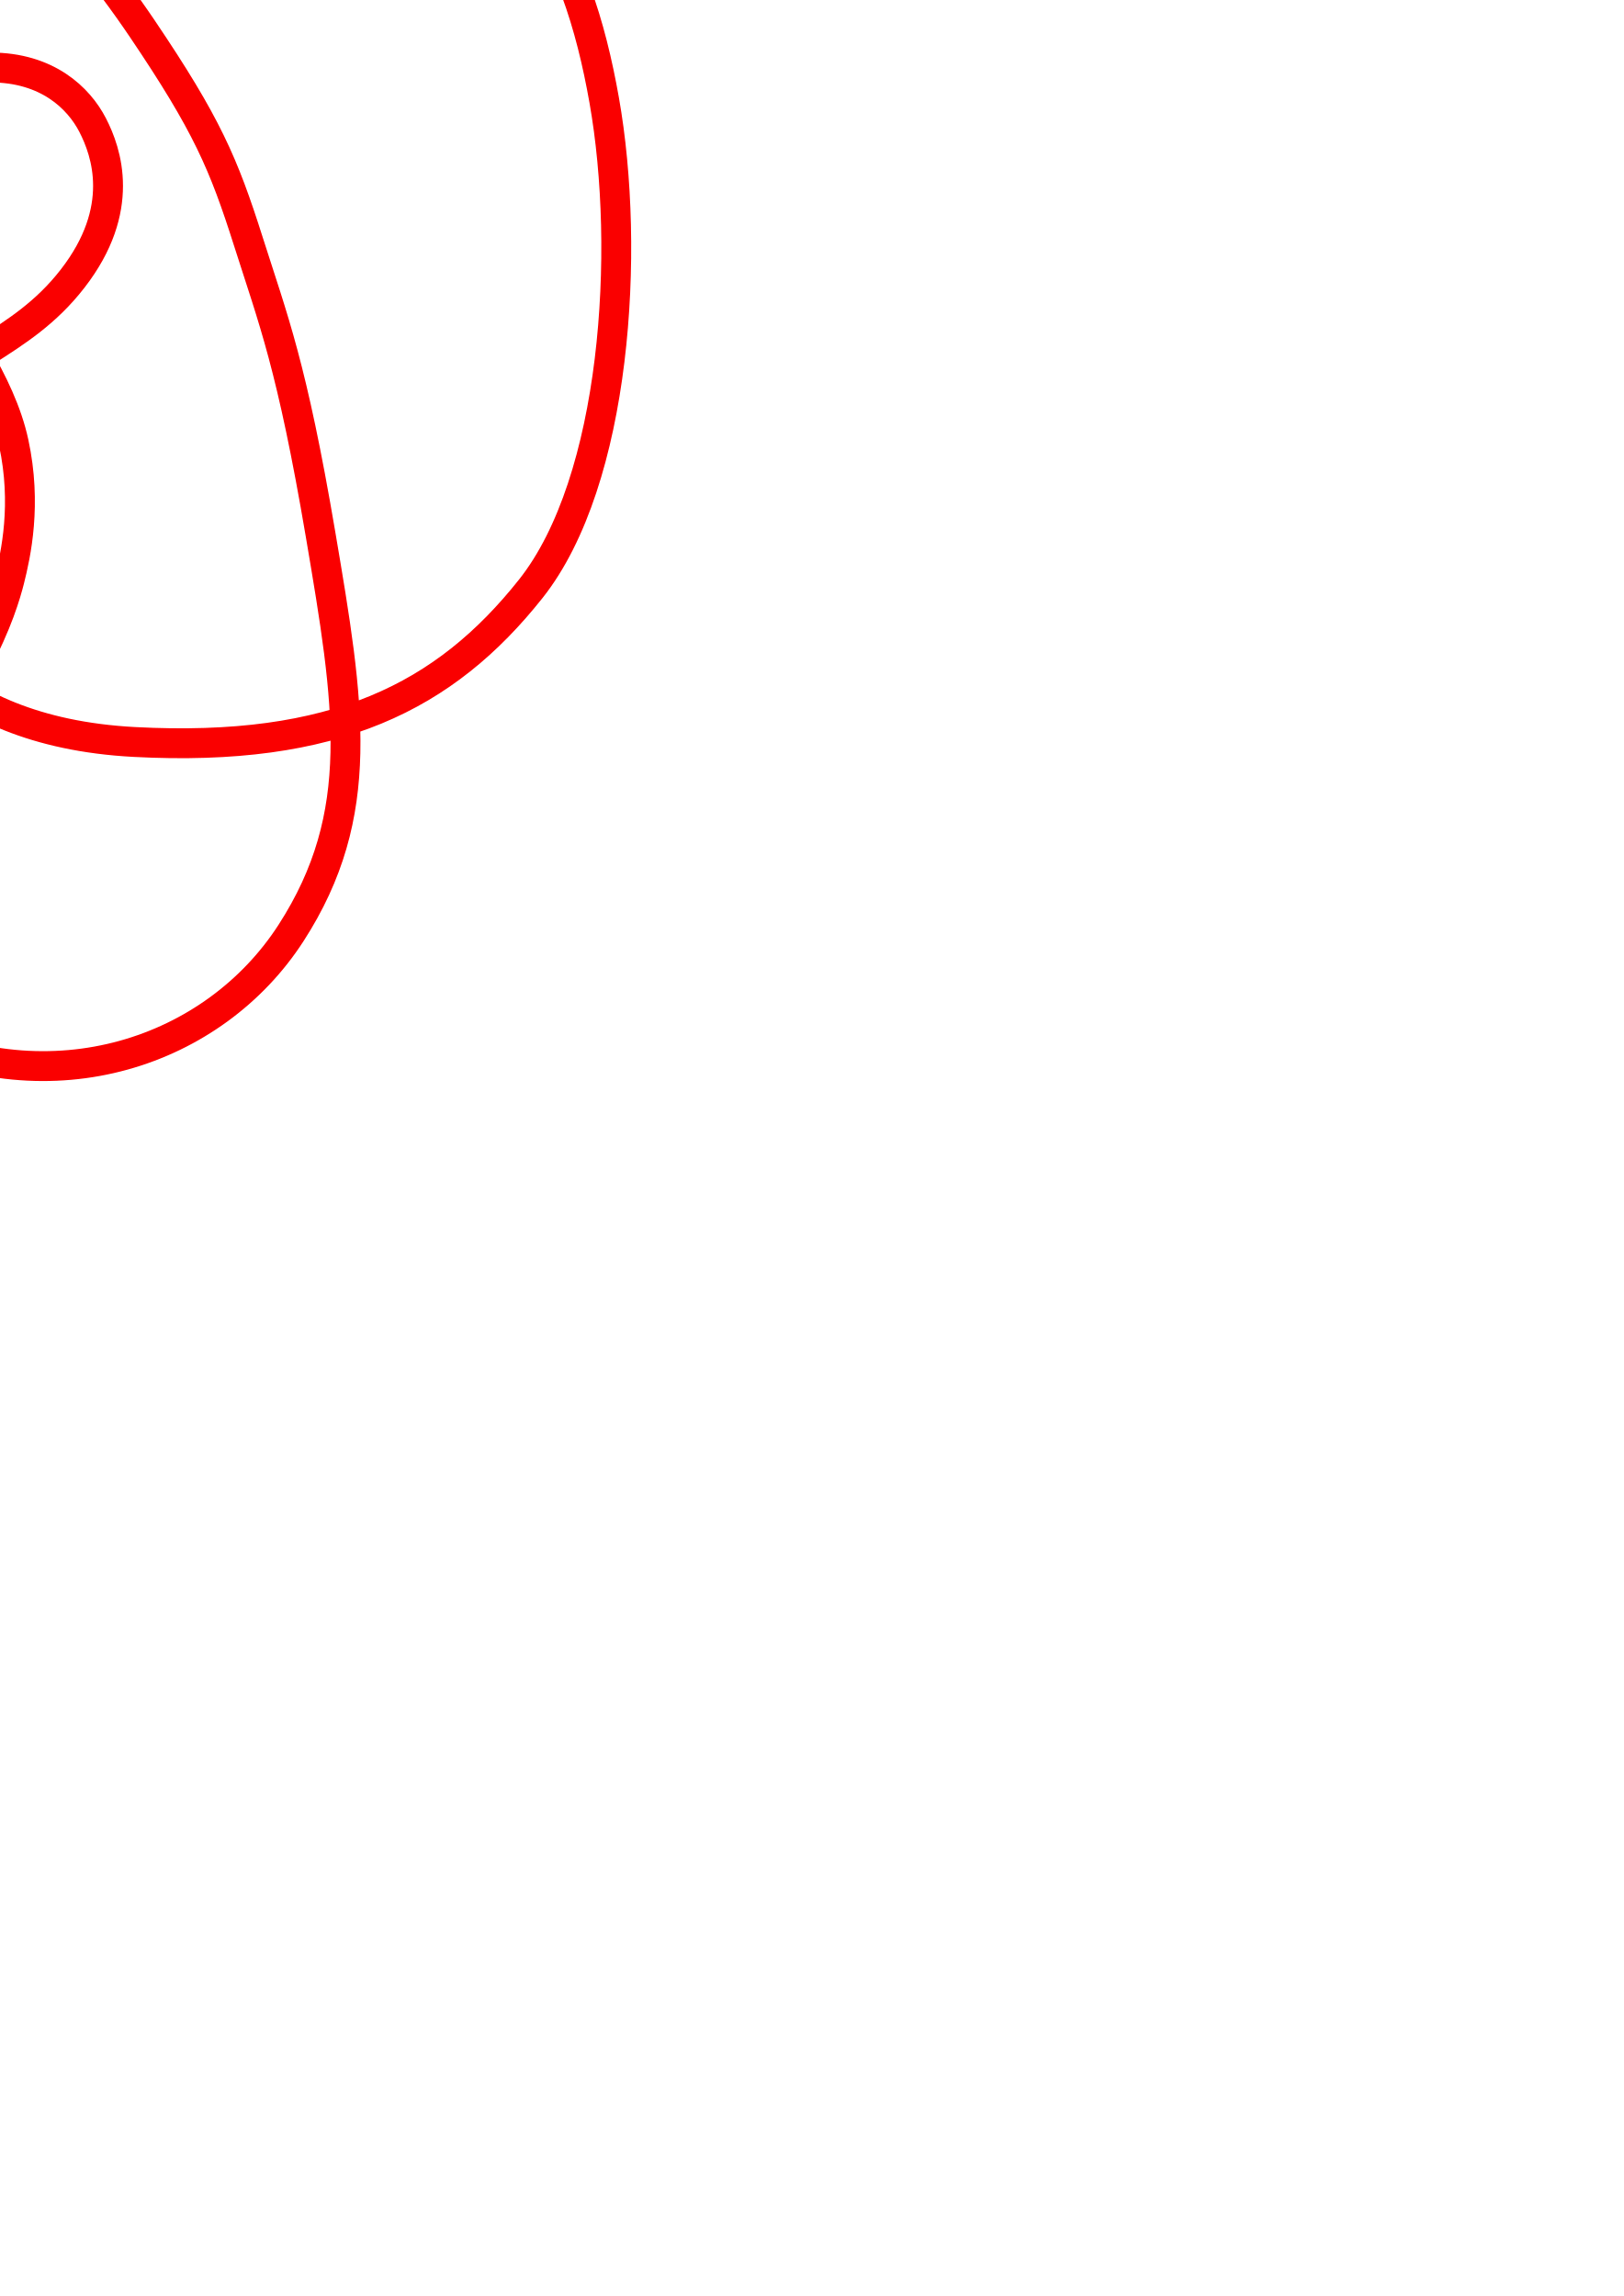
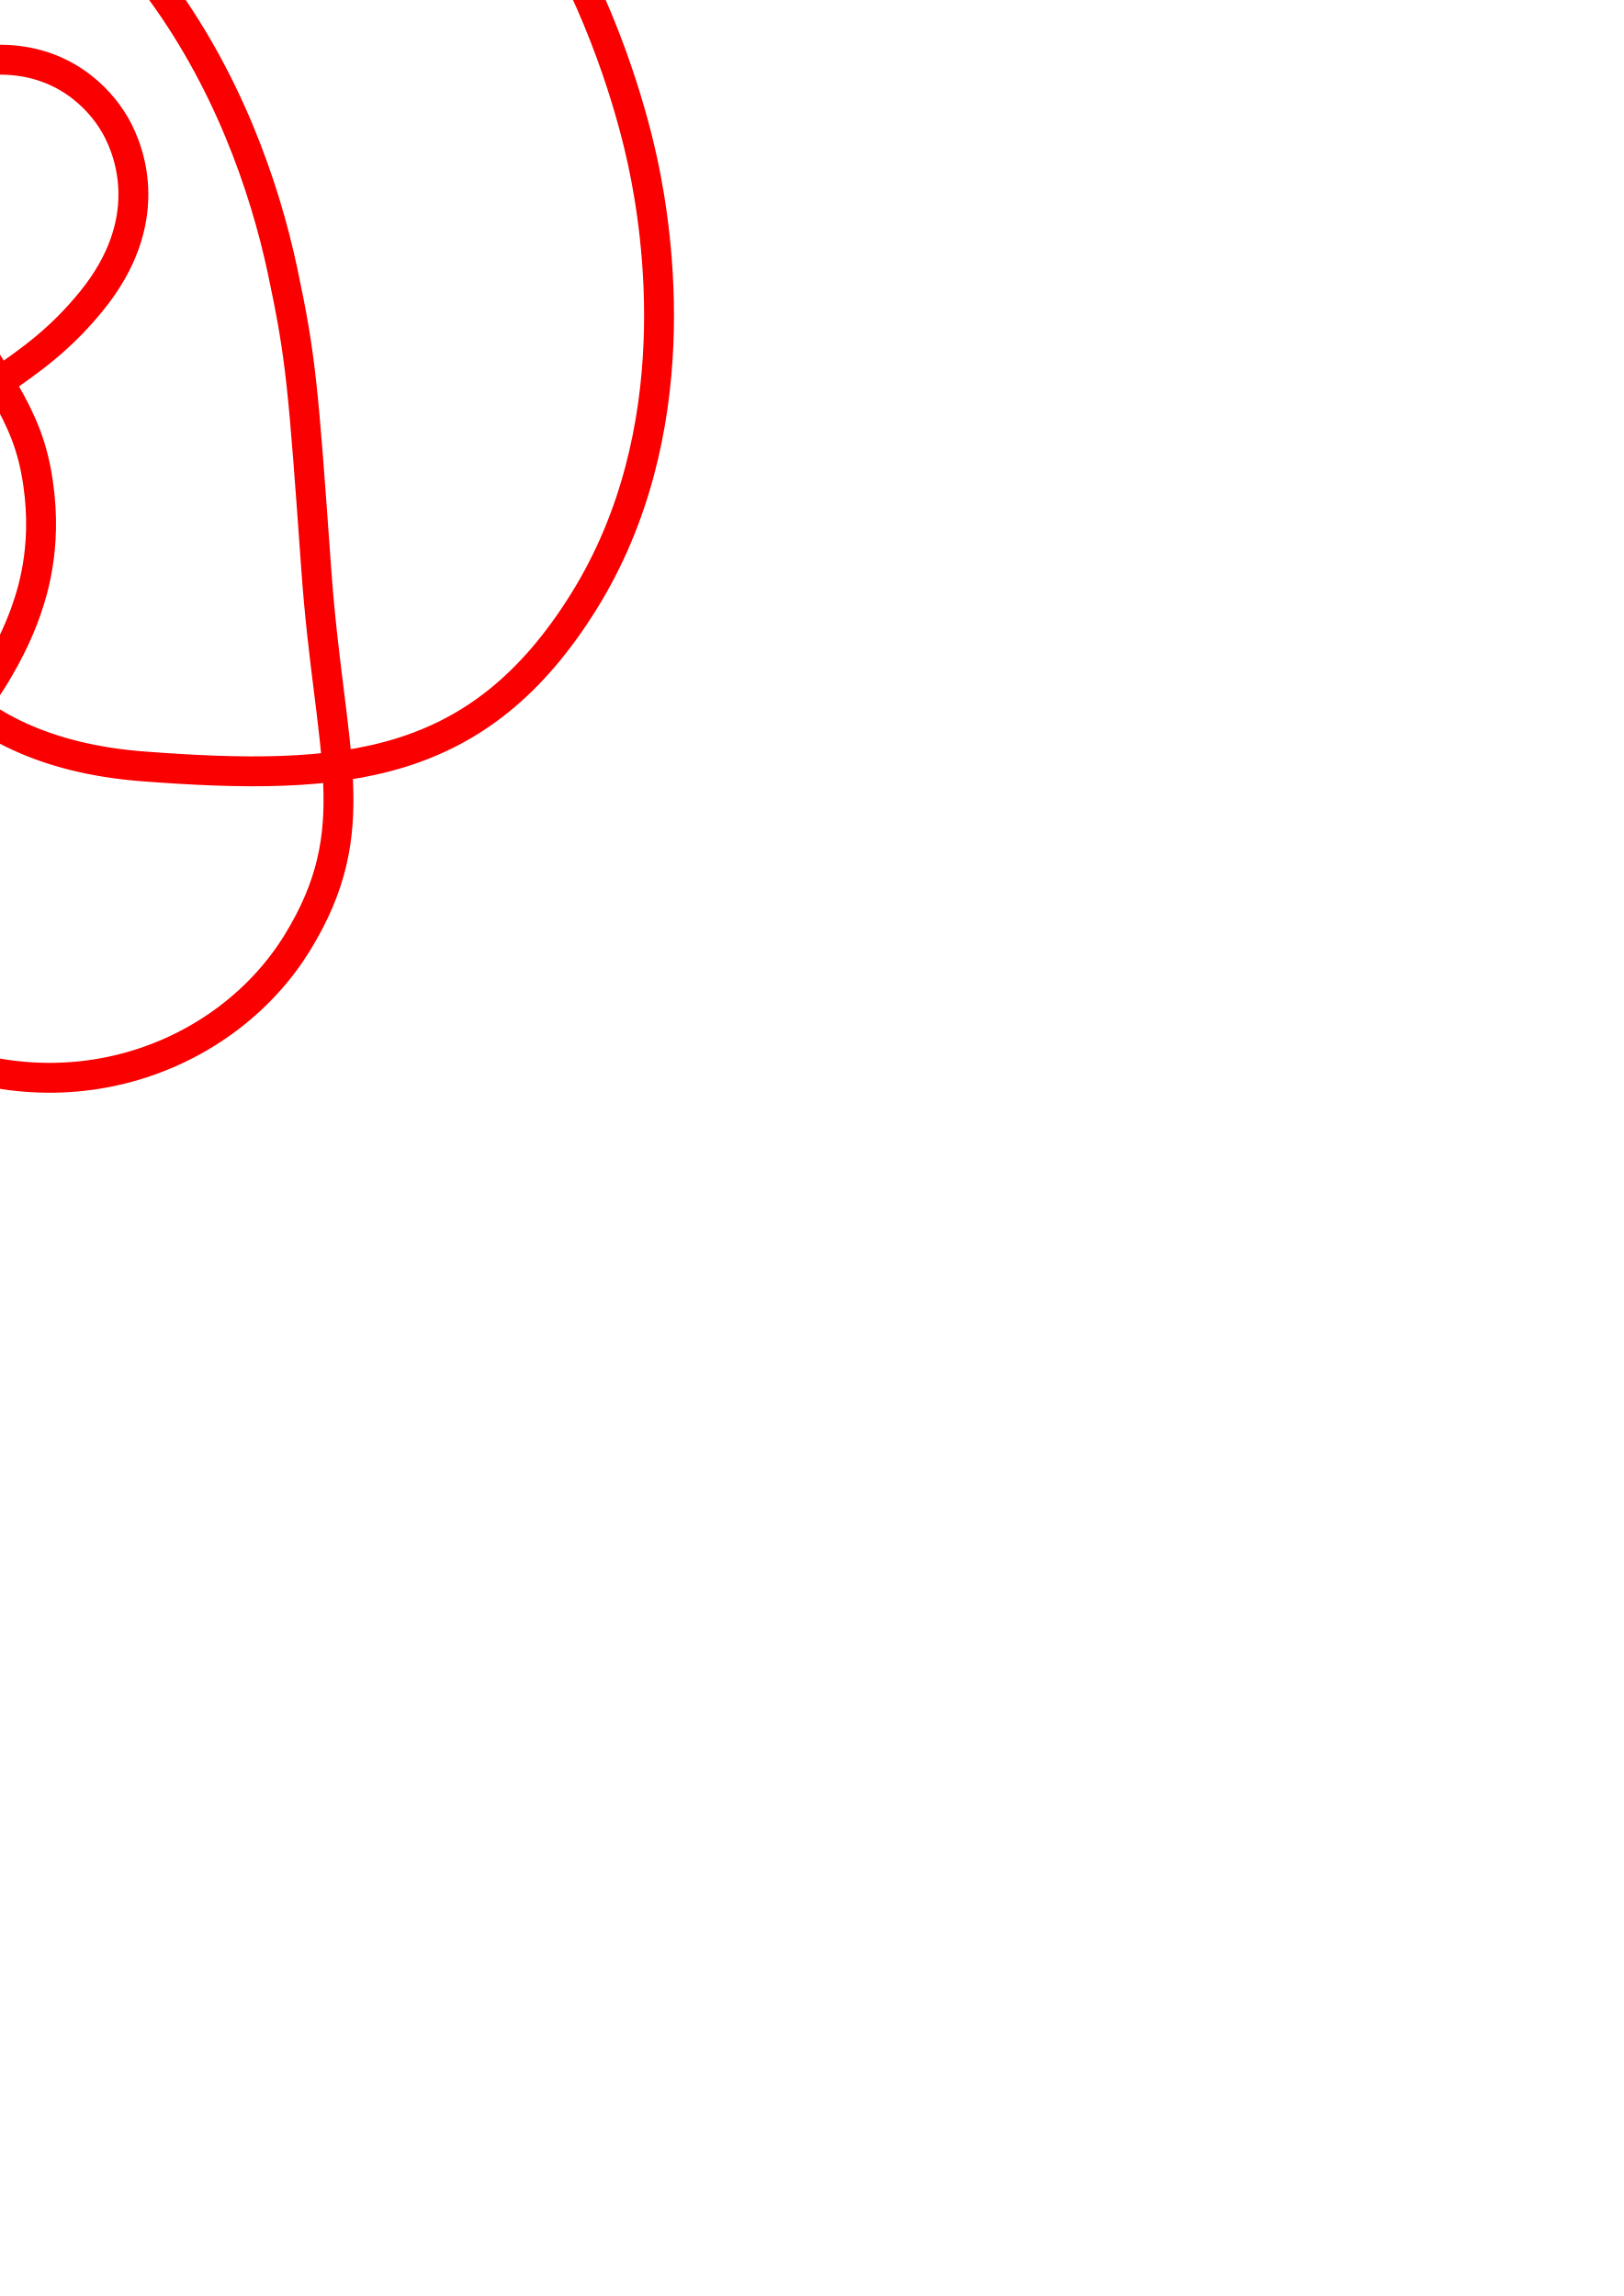
<svg xmlns="http://www.w3.org/2000/svg" width="210mm" height="297mm" viewBox="0 0 744.094 1052.362" id="svg2" version="1.1">
  <defs id="defs4" />
  <g id="layer1">
-     <path style="fill:none;fill-rule:evenodd;stroke:#fa0000;stroke-width:13.694;stroke-linecap:butt;stroke-linejoin:miter;stroke-miterlimit:4;stroke-dasharray:none;stroke-opacity:1" d="M -147.024,-129.681 C -40.356,-126.864 35.609,-30.703 65.199,13.145 94.79,56.994 102.44,74.883 113.826,110.716 125.213,146.549 133.766,167.505 146.934,245.145 160.101,322.784 168.571,373.109 133.351,427.658 98.13,482.207 23.758,507.457 -46.458,472.714 -116.674,437.97 -127.845,370.026 -169.371,272.022 -210.897,174.018 -245.813,127.619 -295.76,84.251 -345.706,40.882 -417.513,10.987 -474.179,54.12 -530.845,97.254 -517.907,173.509 -467.546,205.374 -417.186,237.24 -354.703,220.939 -304.384,188.357 -254.066,155.775 -203.842,104.617 -158.81,76.601 -113.778,48.584 -30.091,30.935 -4.246,30.935 21.6,30.935 36.043,44.88 42.452,57.32 48.86,69.759 57.904,95.878 33.347,127.61 8.79,159.342 -21.542,162.022 -46.505,195.792 -71.468,229.562 -62.594,258.302 -58.261,268.992 -53.928,279.682 -30.463,335.208 61.499,340.083 153.462,344.957 204.015,319.311 243.234,269.871 282.454,220.431 289.086,114.881 276.89,45.96 264.694,-22.961 236.729,-86.296 130.081,-125.363 23.433,-164.43 -34.985,-71.907 -47.076,-54.225 -59.167,-36.542 -68.911,-18.134 -71.669,6.405 -74.428,30.944 -63.452,67.26 -55.545,85.024 -47.638,102.788 -48.494,100.446 -34.363,124.362 -20.233,148.278 0.175,174.686 6.276,202.894 12.377,231.101 7.273,254.146 4.32,265.868 1.367,277.591 -12.123,323.82 -60.438,361.804 -108.753,399.787 -167.483,432.16 -245.693,403.689 -323.904,375.218 -357.323,309.116 -363.732,295.48 -370.141,281.844 -398.792,219.669 -386.126,130.509 -373.461,41.348 -347.981,-20.452 -324.132,-47.872 -300.282,-75.291 -253.691,-132.498 -147.024,-129.681 Z" id="path4201" />
+     <path style="fill:none;fill-rule:evenodd;stroke:#fa0000;stroke-width:13.694;stroke-linecap:butt;stroke-linejoin:miter;stroke-miterlimit:4;stroke-dasharray:none;stroke-opacity:1" d="M  -144.753 , -145.398 C  -47.087 , -147.852 38.035 , -51.512 70.948 , -8.005 103.86 , 35.502 121.245 , 85.136 129.601 , 124.645 137.957 , 164.153 138.914 , 176.84 144.961 , 261.313 151.008 , 345.786 168.434 , 379.677 136.257 , 432.074 104.08 , 484.47 30.306 , 513.859 -42.044 , 478.605 -114.393 , 443.351 -120.967 , 380.132 -166.248 , 273.685 -211.529 , 167.238 -248.46 , 117.994 -298.34 , 73.586 -348.22 , 29.178 -422.319 , -2.525 -483.259 , 39.6 -544.198 , 81.725 -536.969 , 164.483 -481.078 , 200.866 -425.188 , 237.248 -357.143 , 214.069 -309.195 , 185.537 -261.248 , 157.006 -214.916 , 116.034 -153.061 , 74.637 -91.207 , 33.24 -28.307 , 27.366 0 , 27.366 28.307 , 27.366 45.261 , 44.328 52.749 , 57.346 60.237 , 70.364 71.149 , 101.918 42.102 , 137.783 13.056 , 173.648 -13.543 , 176.159 -34.536 , 207.138 -55.529 , 238.117 -49.844 , 265.441 -47.347 , 274.866 -44.849 , 284.291 -27.618 , 344.145 65.509 , 351.26 158.635 , 358.374 219.616 , 352.819 267.644 , 275.525 315.673 , 198.231 301.561 , 106.814 294.494 , 74.024 287.428 , 41.233 249.625 , -105.421 119.45 , -150.014 -10.724 , -194.607 -52.659 , -74.173 -56.126 , -64.218 -59.593 , -54.262 -64.669 , -38.826 -66.495 , -13.926 -68.322 , 10.974 -62.361 , 49.02 -46.237 , 84.583 -30.112 , 120.146 -47.14 , 82.592 -27.561 , 125.772 -7.983 , 168.953 10.349 , 183.658 16.452 , 215.561 22.554 , 247.465 15.323 , 270.112 12.165 , 279.293 9.008 , 288.473 -6.803 , 331.91 -57.068 , 367.207 -107.333 , 402.503 -161.665 , 432.246 -240.397 , 405.727 -319.13 , 379.207 -354.756 , 313.896 -362.075 , 299.951 -369.393 , 286.007 -403.717 , 217.187 -392.613 , 121.775 -381.508 , 26.362 -346.887 , -24.859 -325.835 , -50.694 -304.783 , -76.528 -242.42 , -142.945 -144.753 , -145.398 Z " id="path4201" />
  </g>
</svg>
